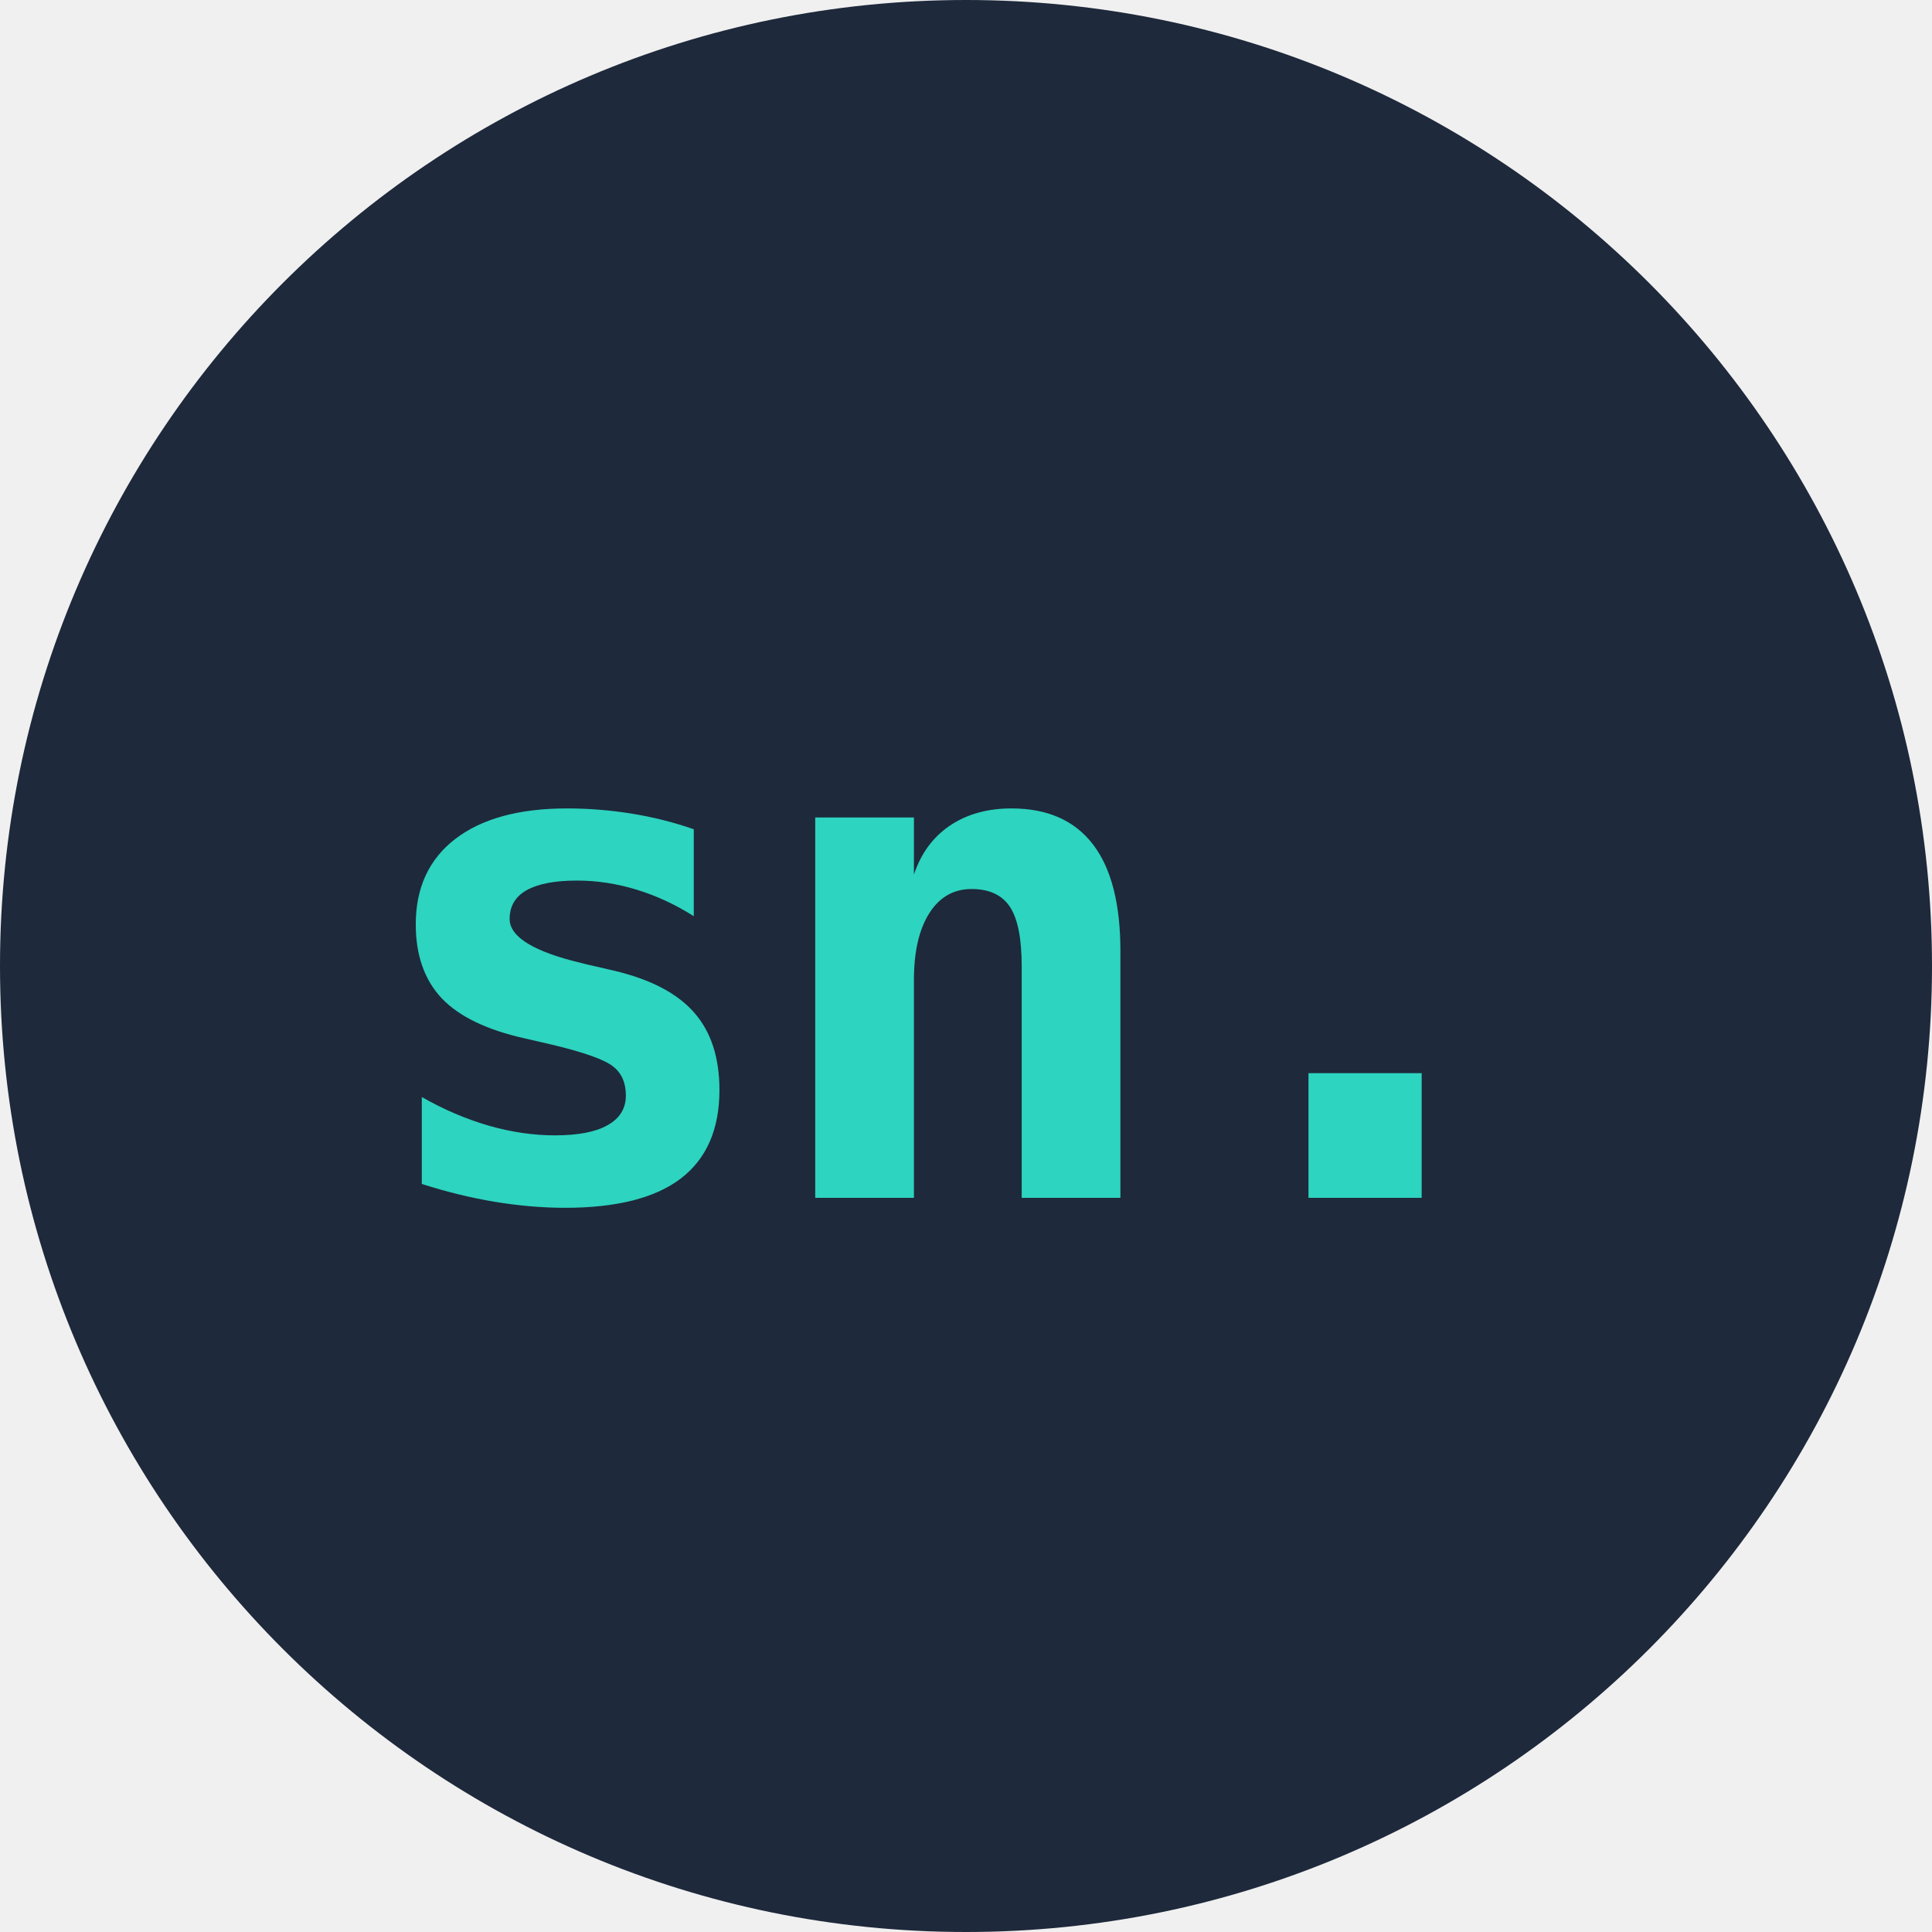
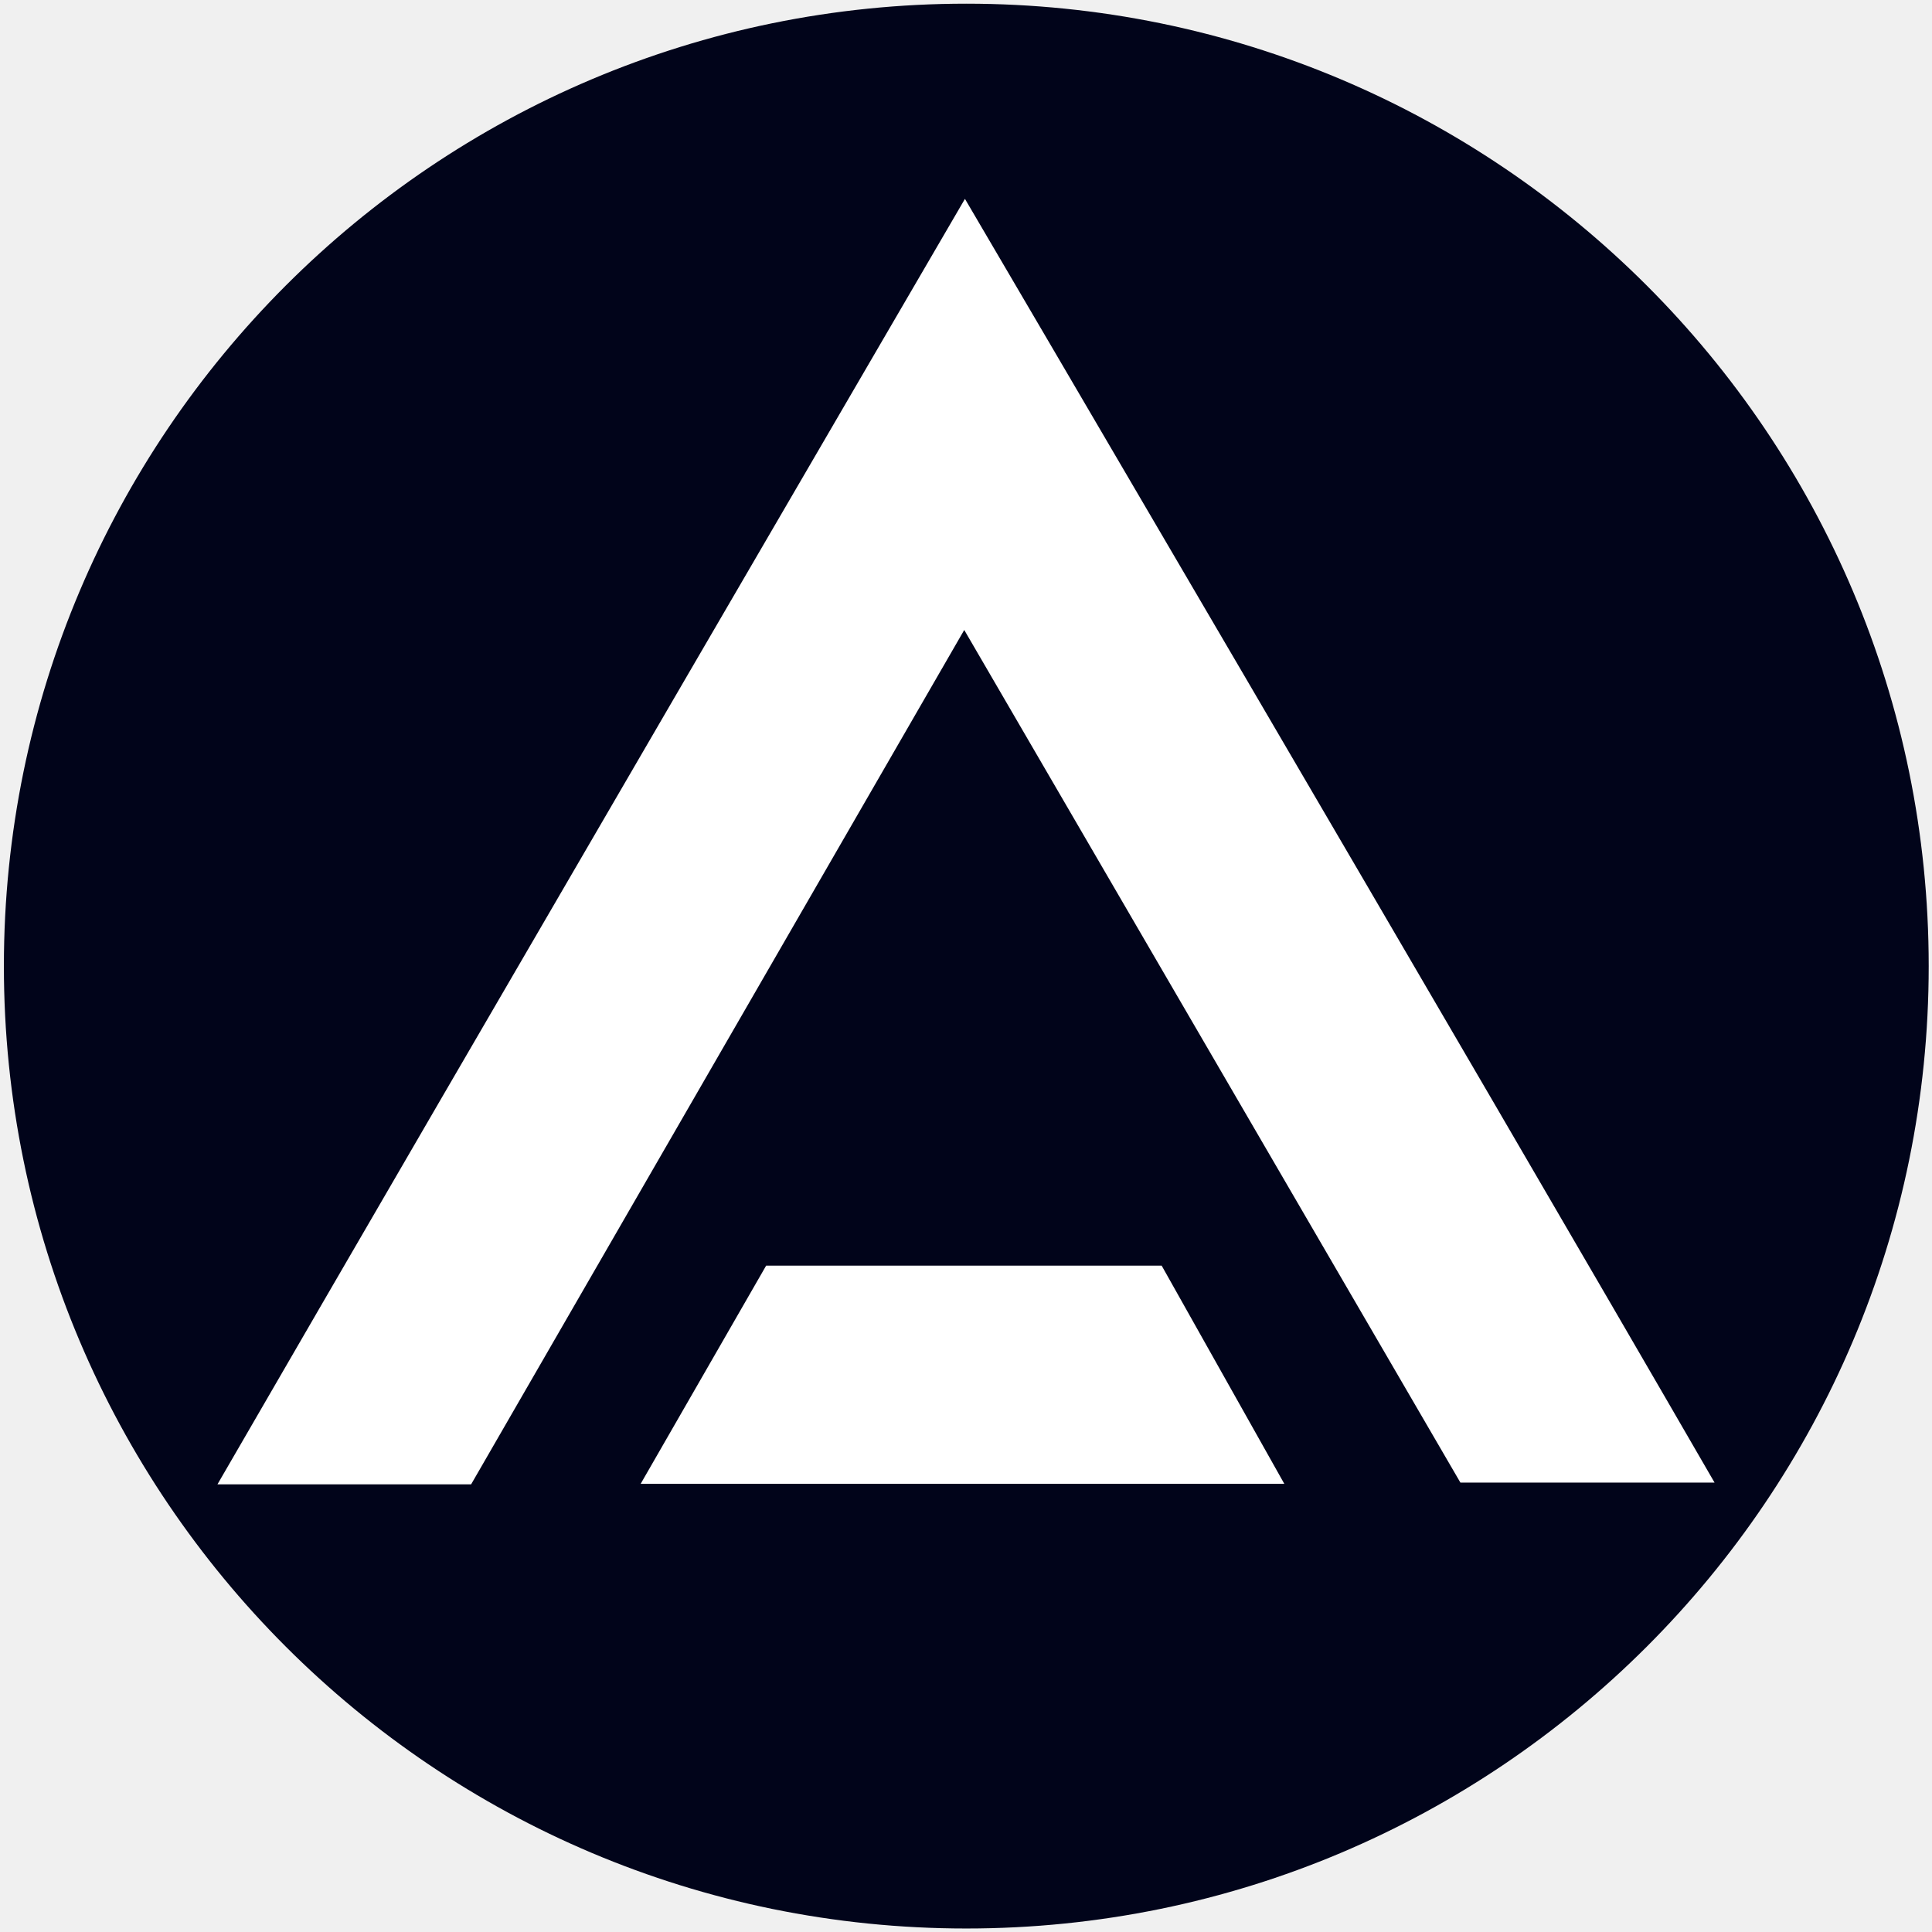
- <svg xmlns="http://www.w3.org/2000/svg" viewBox="0 0 100 100">
-   <circle cx="50" cy="50" r="50" fill="#1E293B" />
-   <text x="50" y="62" font-family="ui-monospace, 'Cascadia Code', 'Source Code Pro', monospace" font-size="36" font-weight="700" fill="#2DD4BF" text-anchor="middle" letter-spacing="-1">sn.</text>
+ <svg xmlns="http://www.w3.org/2000/svg" width="100%" height="100%" viewBox="0 0 960 960" version="1.1" xml:space="preserve" style="fill-rule:evenodd;clip-rule:evenodd;stroke-linejoin:round;stroke-miterlimit:2;">
+   <g transform="matrix(1.07993,0,0,1.07993,-76.6057,-32.2424)">
+     <circle cx="515.545" cy="474.371" r="442.821" style="fill:rgb(1,4,26);" />
+   </g>
+   <g transform="matrix(1,0,0,1,0,-61.814)">
+     <g transform="matrix(1.03321,0,0,1.03321,-15.9385,-15.938)">
+       <path d="M717.77,788.27C638.99,652.89 559.87,516.92 479.15,378.22C399.29,516.59 320.58,652.95 241.99,789.12L120,789.12C239.91,581.87 479.49,170.89 479.49,170.89C479.49,170.89 720.12,580.92 840,788.27L717.77,788.27Z" style="fill:white;fill-rule:nonzero;" />
+     </g>
+     <g transform="matrix(1.03321,0,0,1.03321,-15.9385,-15.938)">
+       <path d="M633.08,788.85L323.54,788.85C344.15,753.01 364.09,718.33 383.88,683.93L574.1,683.93C593.38,718.23 612.57,752.36 633.08,788.85Z" style="fill:white;fill-rule:nonzero;" />
+     </g>
+   </g>
</svg>
